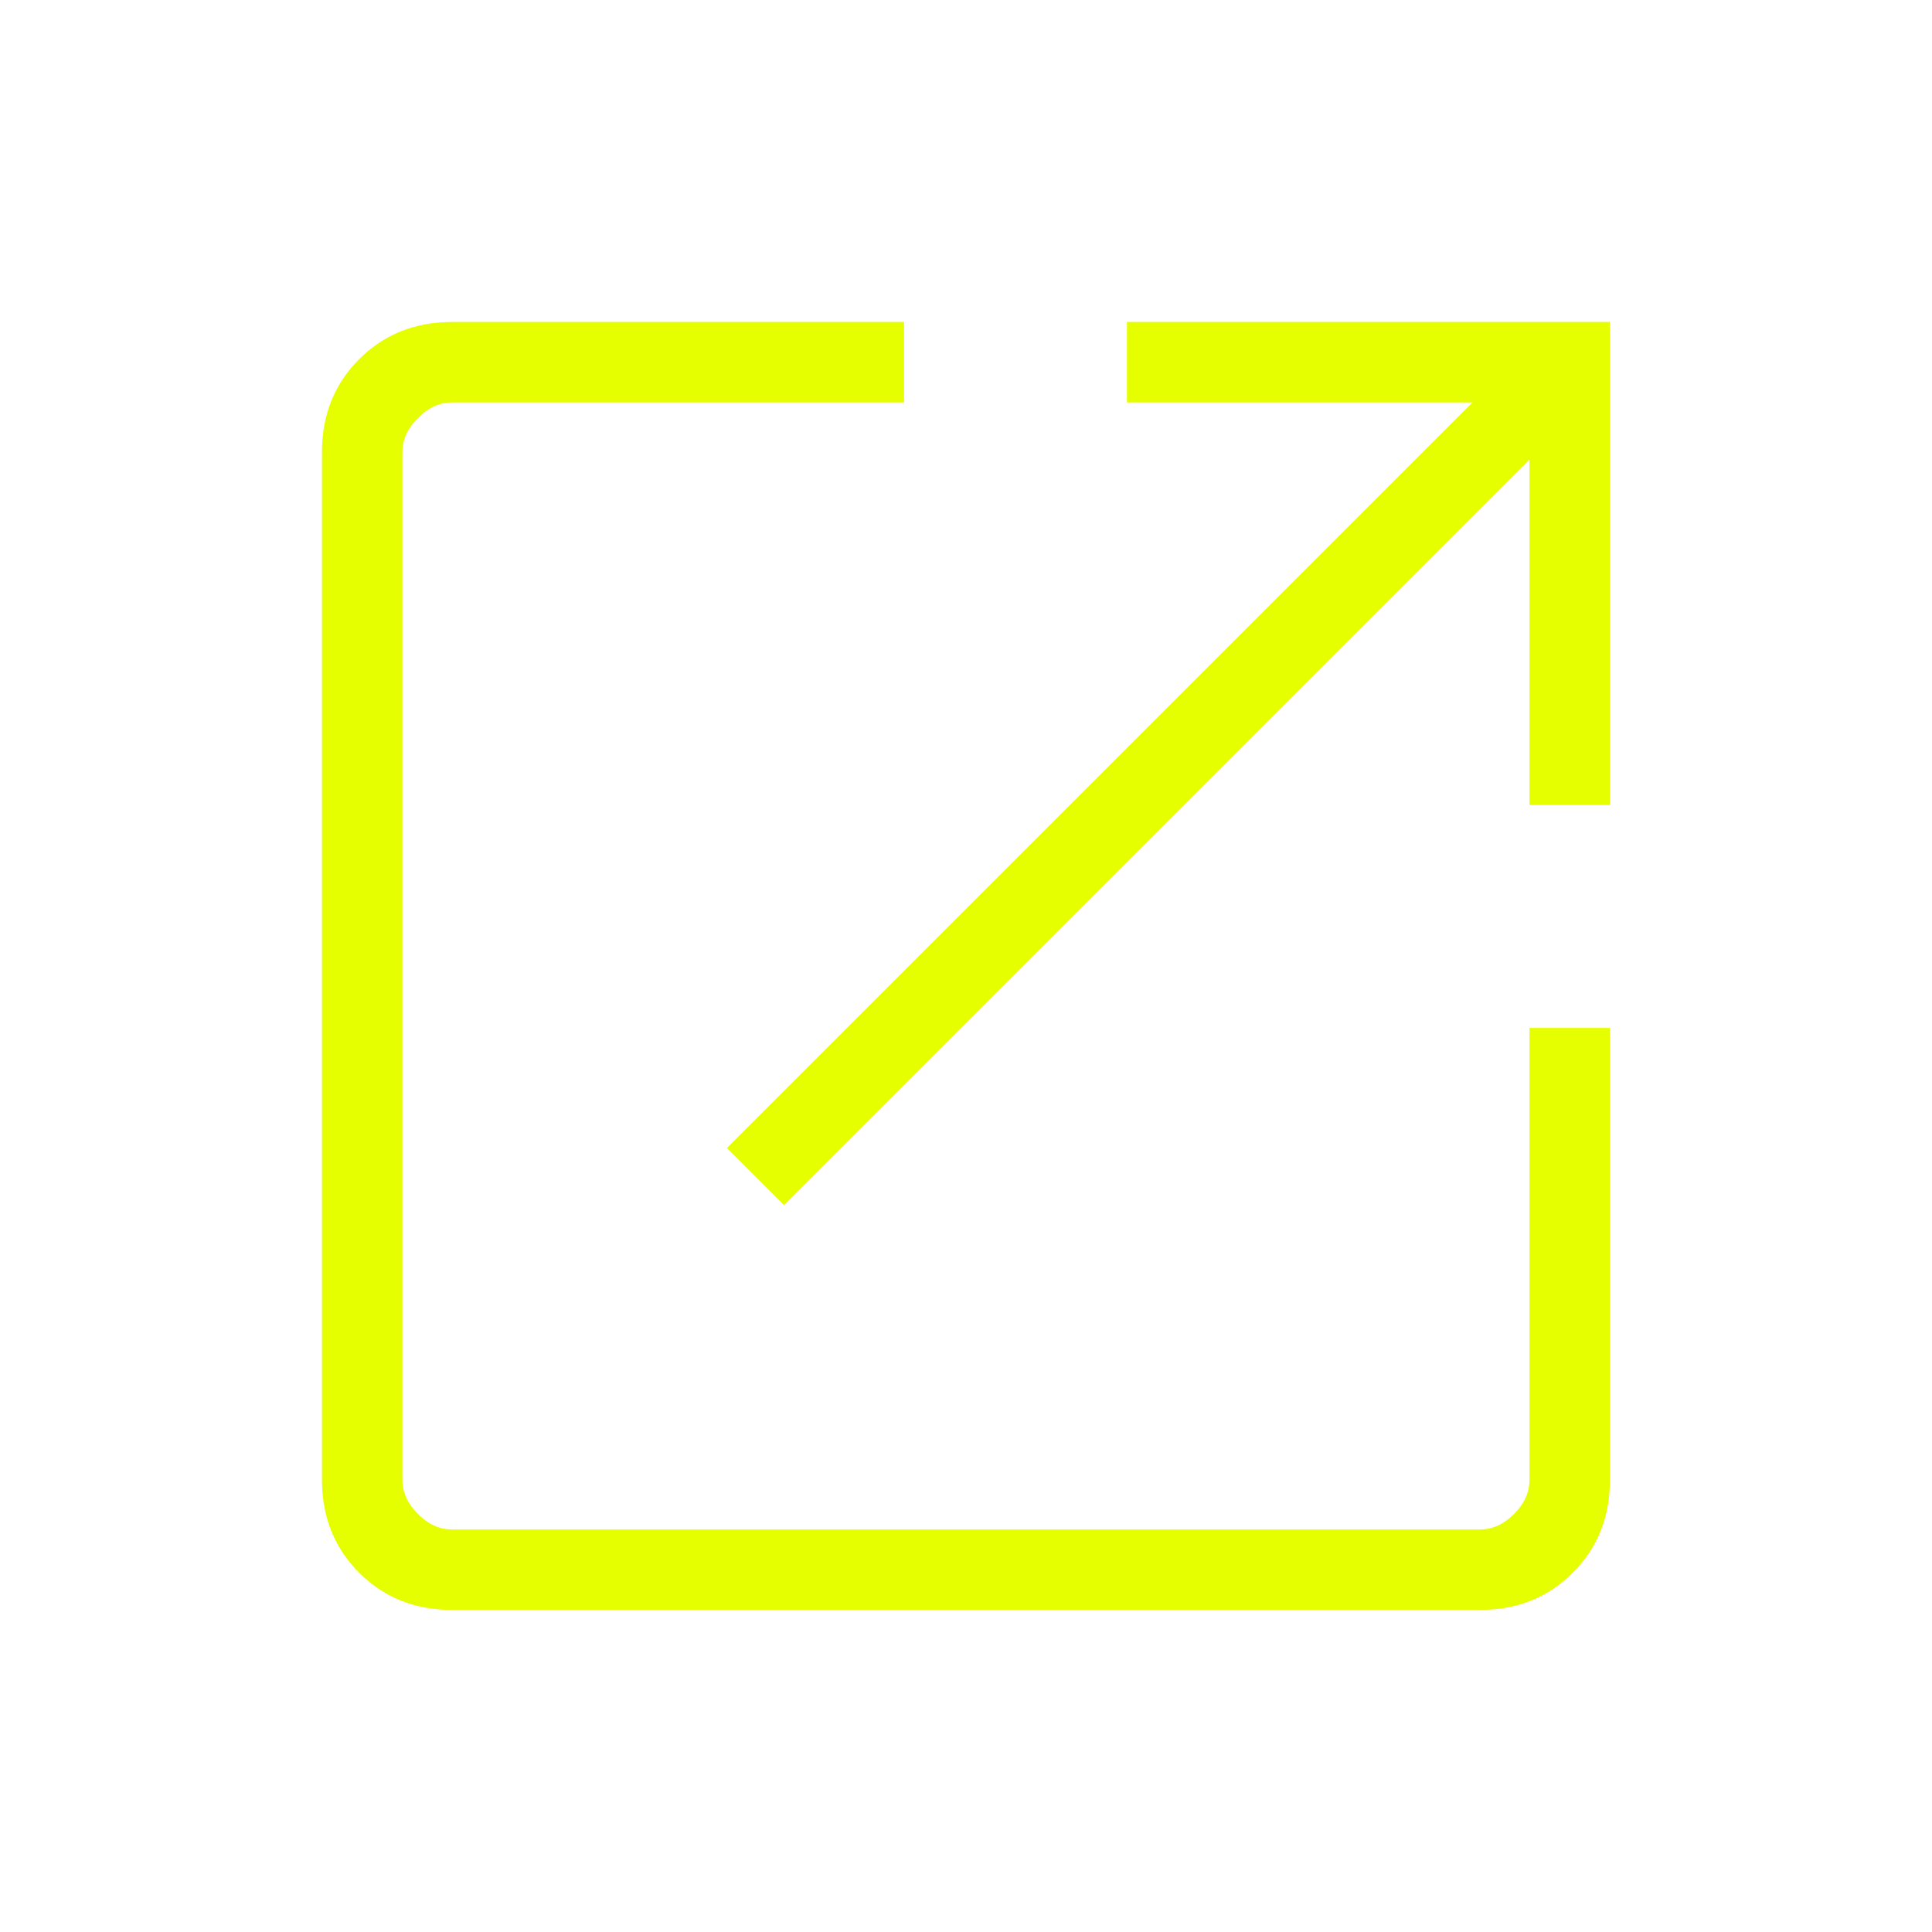
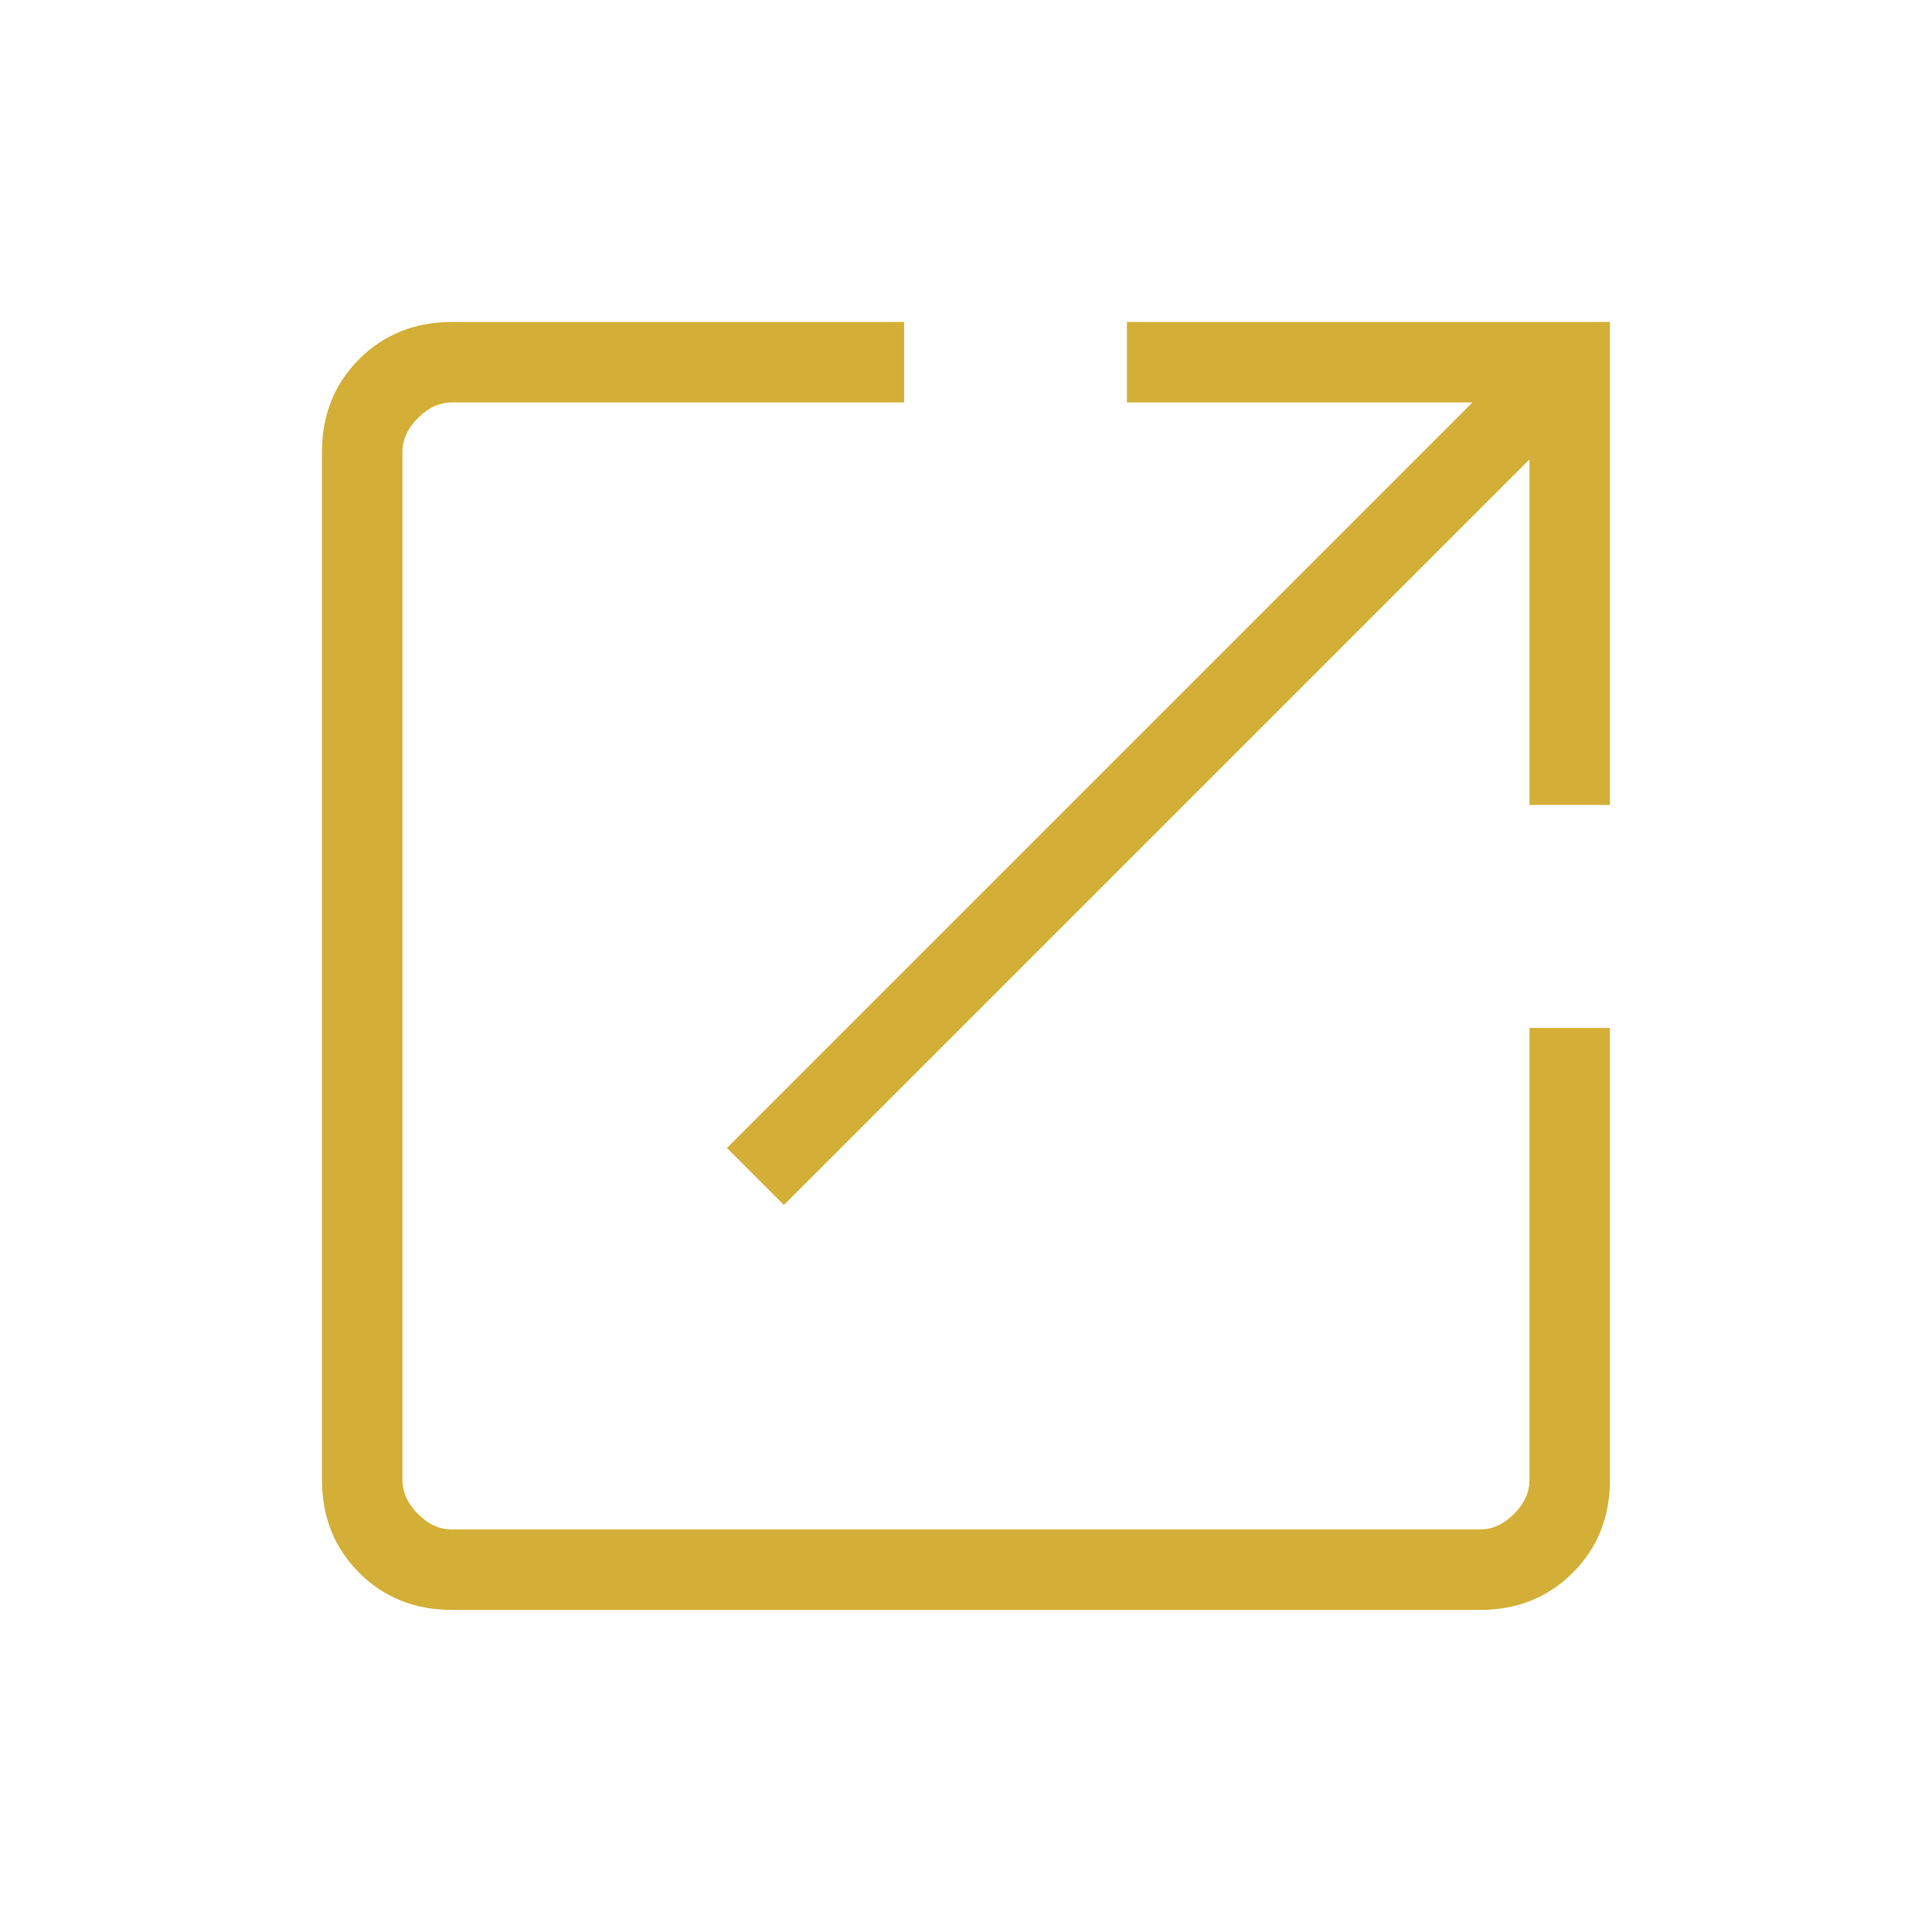
<svg xmlns="http://www.w3.org/2000/svg" width="20" height="20" viewBox="0 0 20 20" fill="none">
-   <path d="M4.679 16.666C4.296 16.666 3.975 16.538 3.718 16.281C3.461 16.024 3.333 15.704 3.333 15.32V4.679C3.333 4.296 3.461 3.975 3.718 3.718C3.975 3.461 4.296 3.333 4.679 3.333H9.359V4.166H4.679C4.551 4.166 4.433 4.22 4.327 4.327C4.22 4.433 4.166 4.551 4.166 4.679V15.32C4.166 15.448 4.22 15.566 4.327 15.673C4.433 15.78 4.551 15.833 4.679 15.833H15.32C15.448 15.833 15.566 15.78 15.673 15.673C15.78 15.566 15.833 15.448 15.833 15.32V10.641H16.666V15.32C16.666 15.704 16.538 16.024 16.281 16.281C16.024 16.538 15.704 16.666 15.32 16.666H4.679ZM8.115 12.474L7.525 11.884L15.243 4.166H11.666V3.333H16.666V8.333H15.833V4.756L8.115 12.474Z" fill="#E6FF00" />
+   <path d="M4.679 16.666C4.296 16.666 3.975 16.538 3.718 16.281C3.461 16.024 3.333 15.704 3.333 15.32V4.679C3.333 4.296 3.461 3.975 3.718 3.718C3.975 3.461 4.296 3.333 4.679 3.333H9.359V4.166H4.679C4.551 4.166 4.433 4.22 4.327 4.327C4.22 4.433 4.166 4.551 4.166 4.679V15.32C4.166 15.448 4.22 15.566 4.327 15.673C4.433 15.78 4.551 15.833 4.679 15.833H15.32C15.448 15.833 15.566 15.78 15.673 15.673C15.78 15.566 15.833 15.448 15.833 15.32V10.641H16.666V15.32C16.666 15.704 16.538 16.024 16.281 16.281C16.024 16.538 15.704 16.666 15.32 16.666H4.679ZM8.115 12.474L7.525 11.884L15.243 4.166H11.666V3.333H16.666V8.333H15.833V4.756L8.115 12.474Z" fill="#D4AF37" />
</svg>
